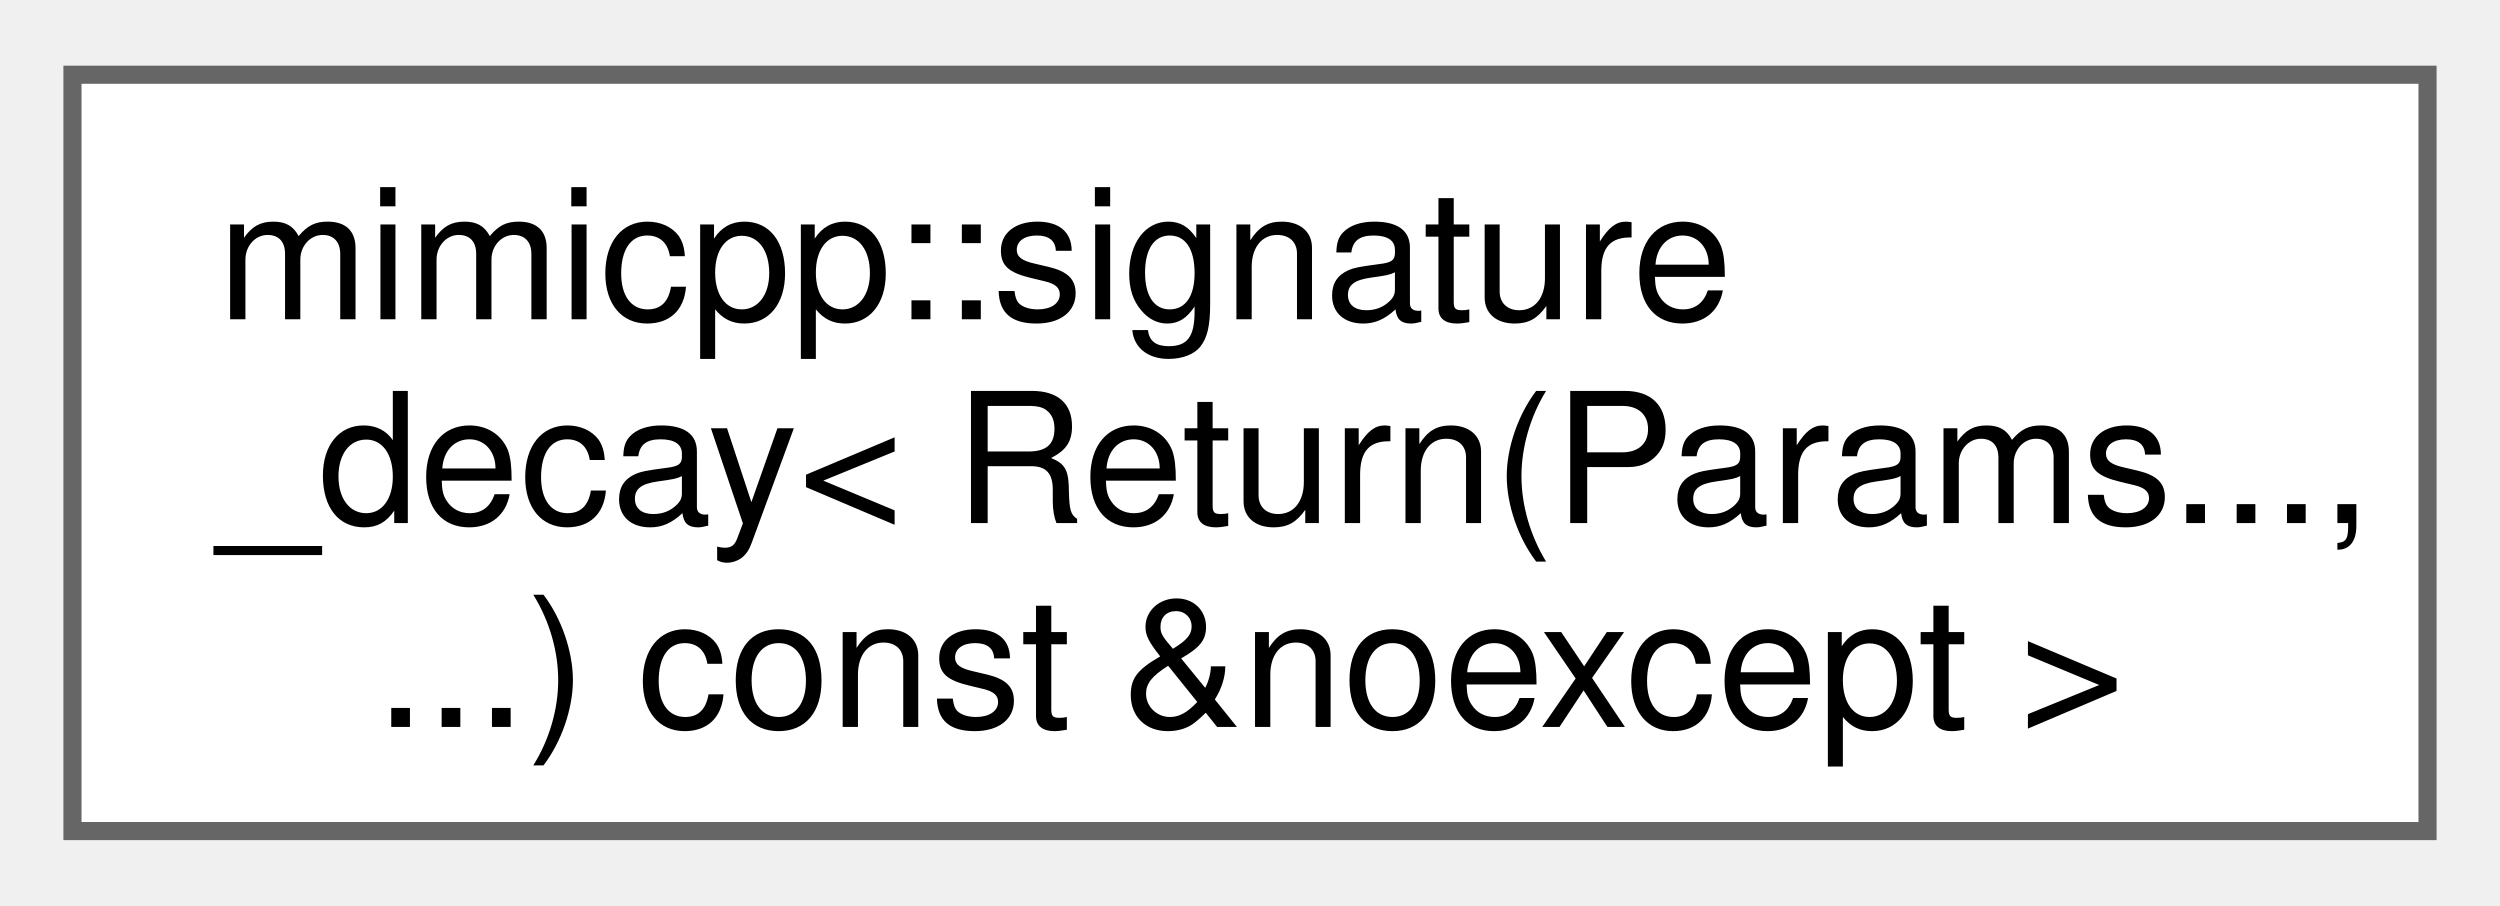
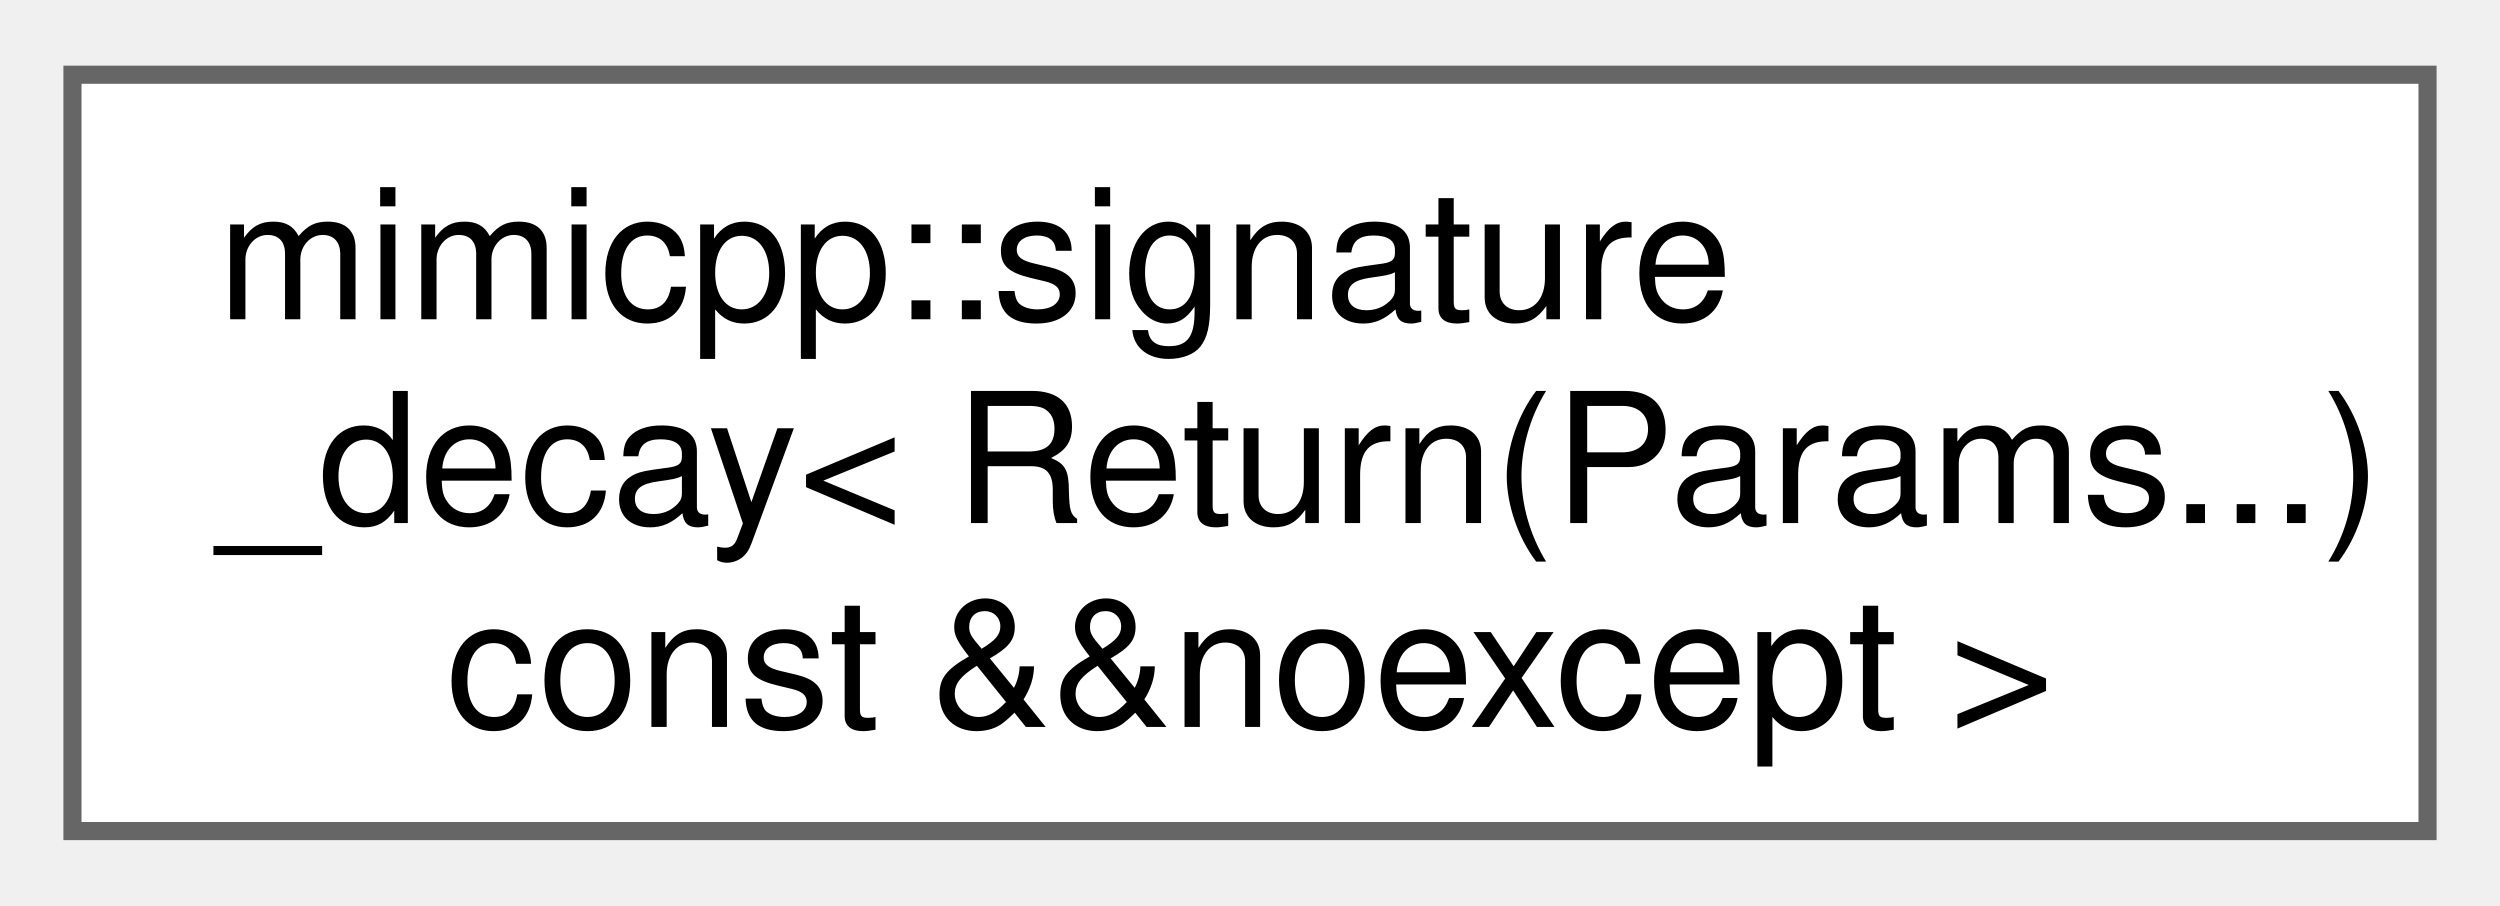
<svg xmlns="http://www.w3.org/2000/svg" xmlns:xlink="http://www.w3.org/1999/xlink" width="138pt" height="50pt" viewBox="0.00 0.00 138.00 49.75">
  <g id="graph0" class="graph" transform="scale(1 1) rotate(0) translate(4 45.75)">
    <g id="Node000000" class="node">
      <g id="a_Node000000">
-         <a xlink:href="dc/d32/structmimicpp_1_1signature__decay_3_01_return_07_params_8_8_8_00_8_8_8_08_01const_01_6noexcept_01_4.html" target="_top" xlink:title=" ">
+         <a xlink:href="d2/d5d/structmimicpp_1_1signature__decay_3_01_return_07_params_8_8_8_08_01const_01_6_6noexcept_01_4.html" target="_top" xlink:title=" ">
          <polygon fill="white" stroke="#666666" points="130,-41.75 0,-41.75 0,0 130,0 130,-41.75" />
          <text text-anchor="start" x="8" y="-28.25" font-family="Helvetica,sans-Serif" font-size="10.00">mimicpp::signature</text>
-           <text text-anchor="start" x="8" y="-17" font-family="Helvetica,sans-Serif" font-size="10.00">_decay&lt; Return(Params...,</text>
-           <text text-anchor="middle" x="65" y="-5.75" font-family="Helvetica,sans-Serif" font-size="10.00">...) const &amp;noexcept &gt;</text>
+           <text text-anchor="start" x="8" y="-17" font-family="Helvetica,sans-Serif" font-size="10.00">_decay&lt; Return(Params...)</text>
+           <text text-anchor="middle" x="65" y="-5.75" font-family="Helvetica,sans-Serif" font-size="10.00"> const &amp;&amp;noexcept &gt;</text>
        </a>
      </g>
    </g>
  </g>
</svg>
